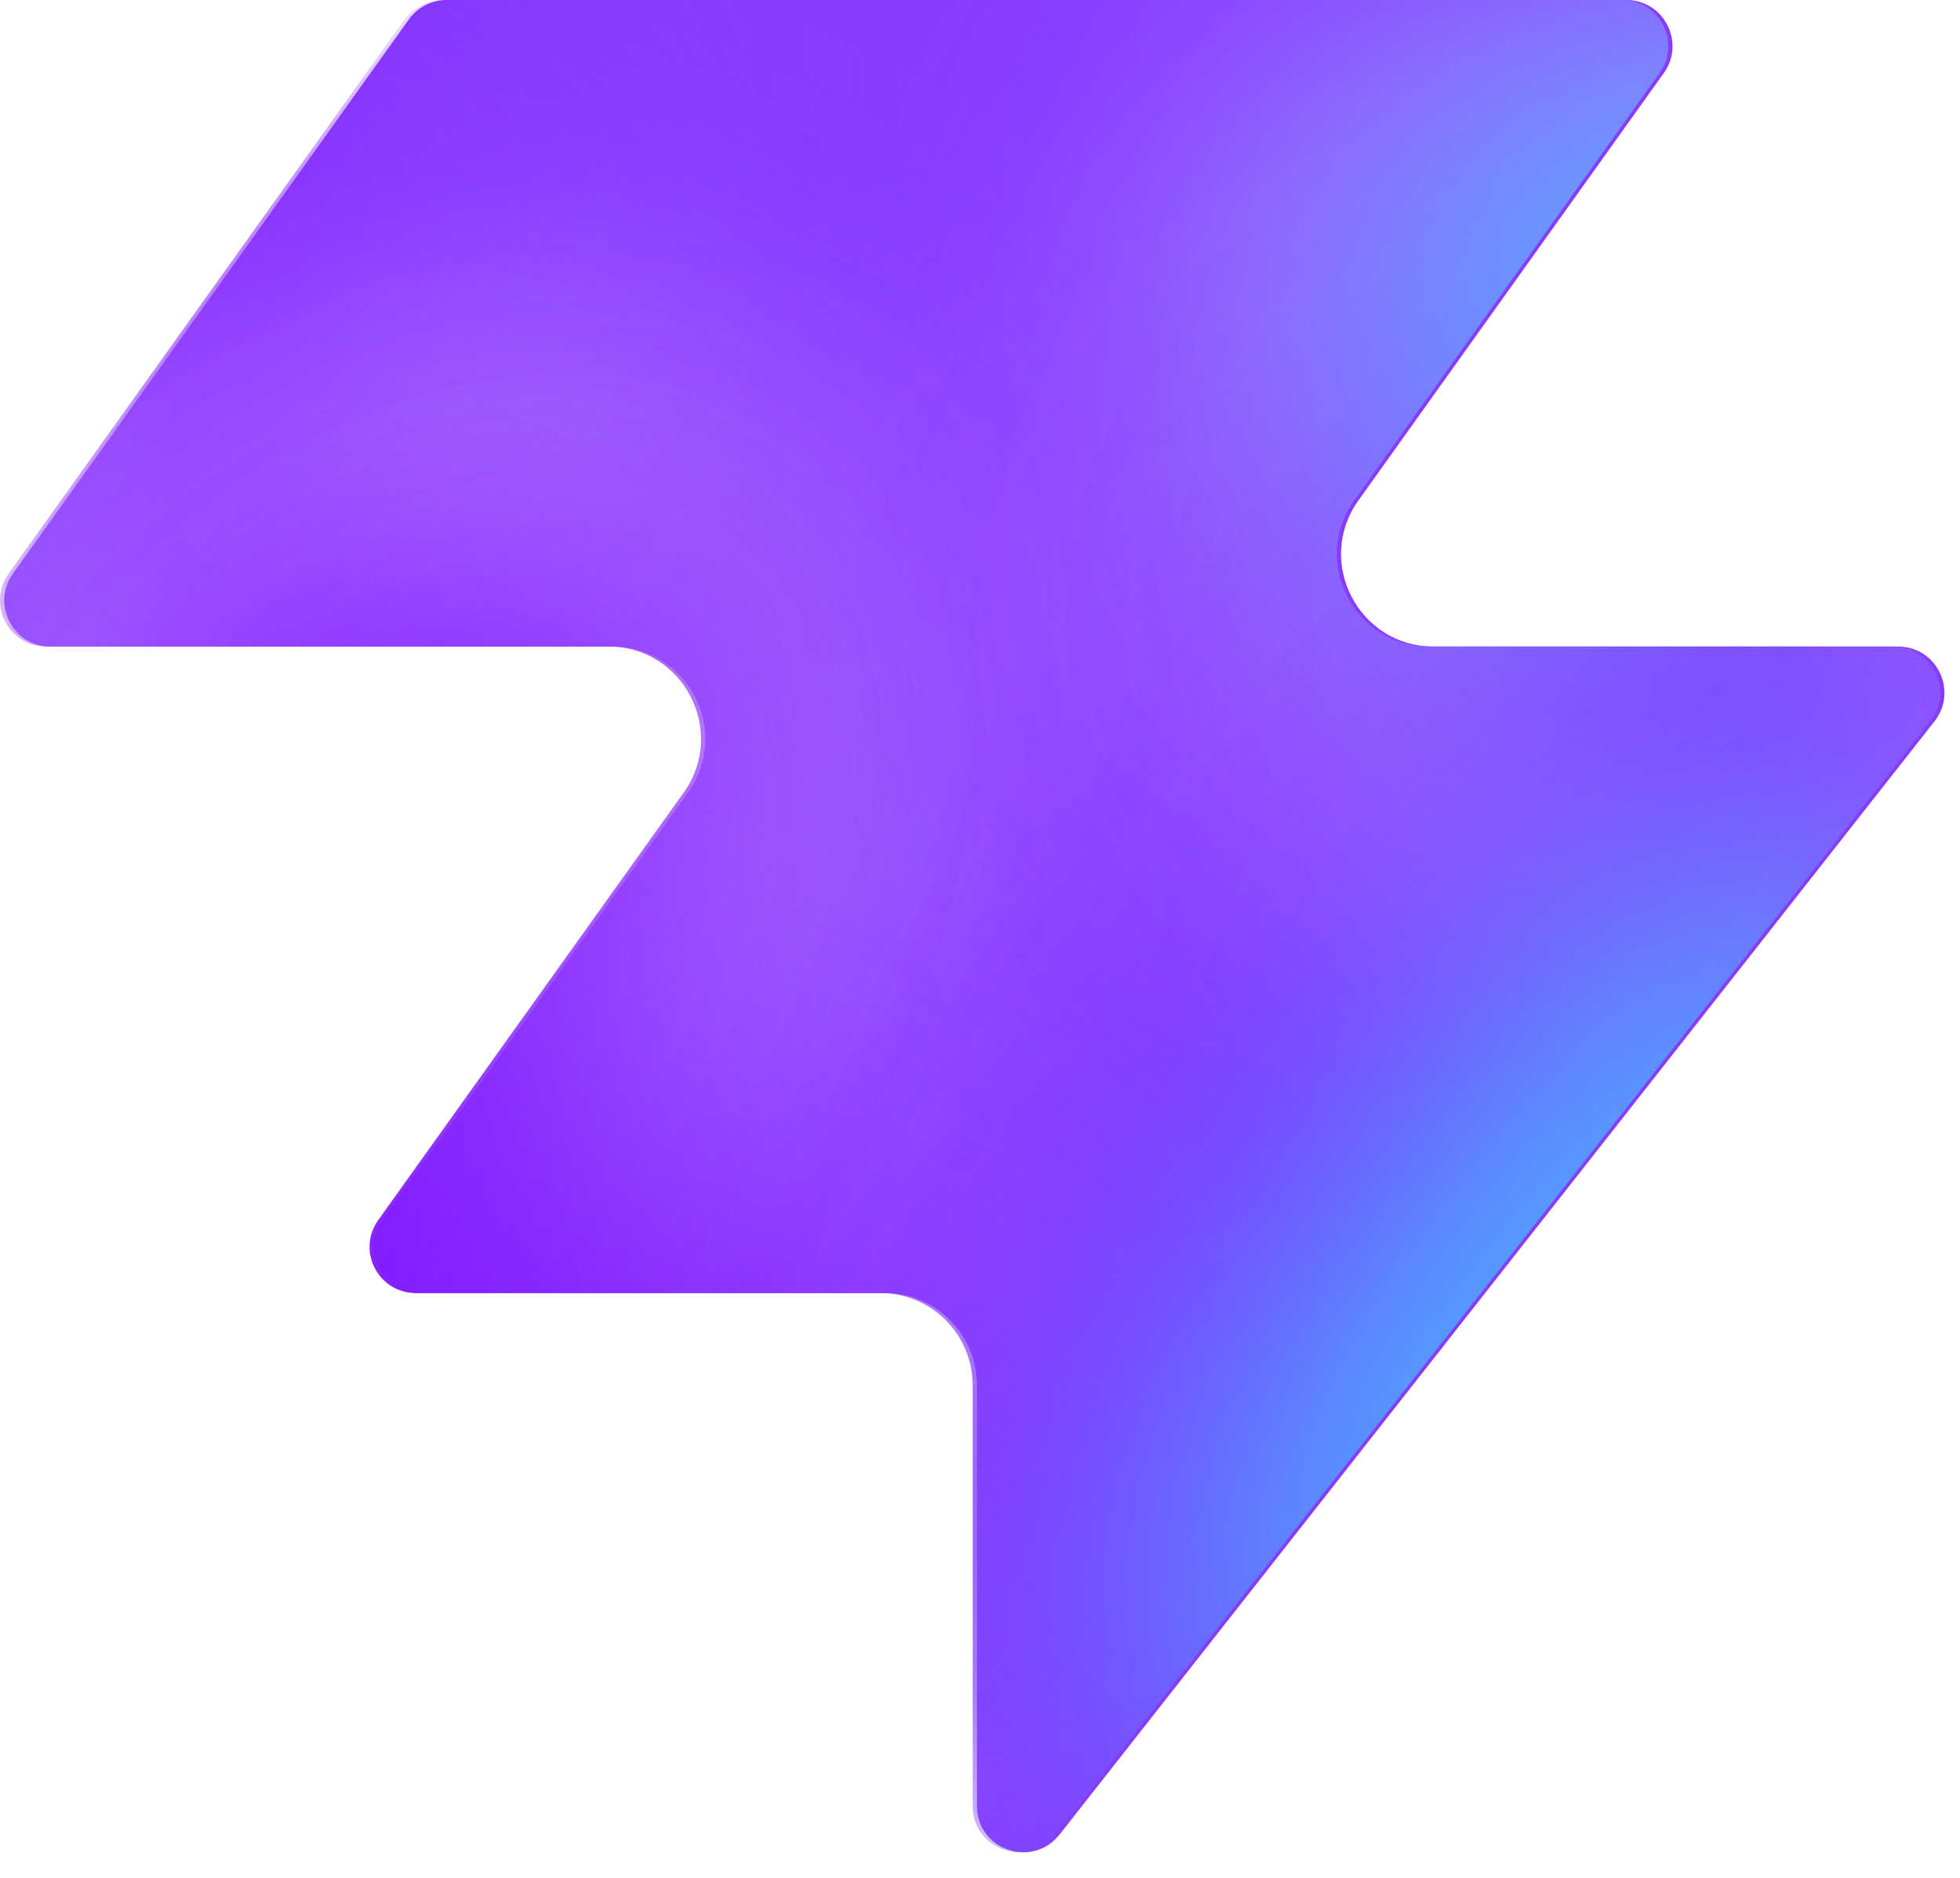
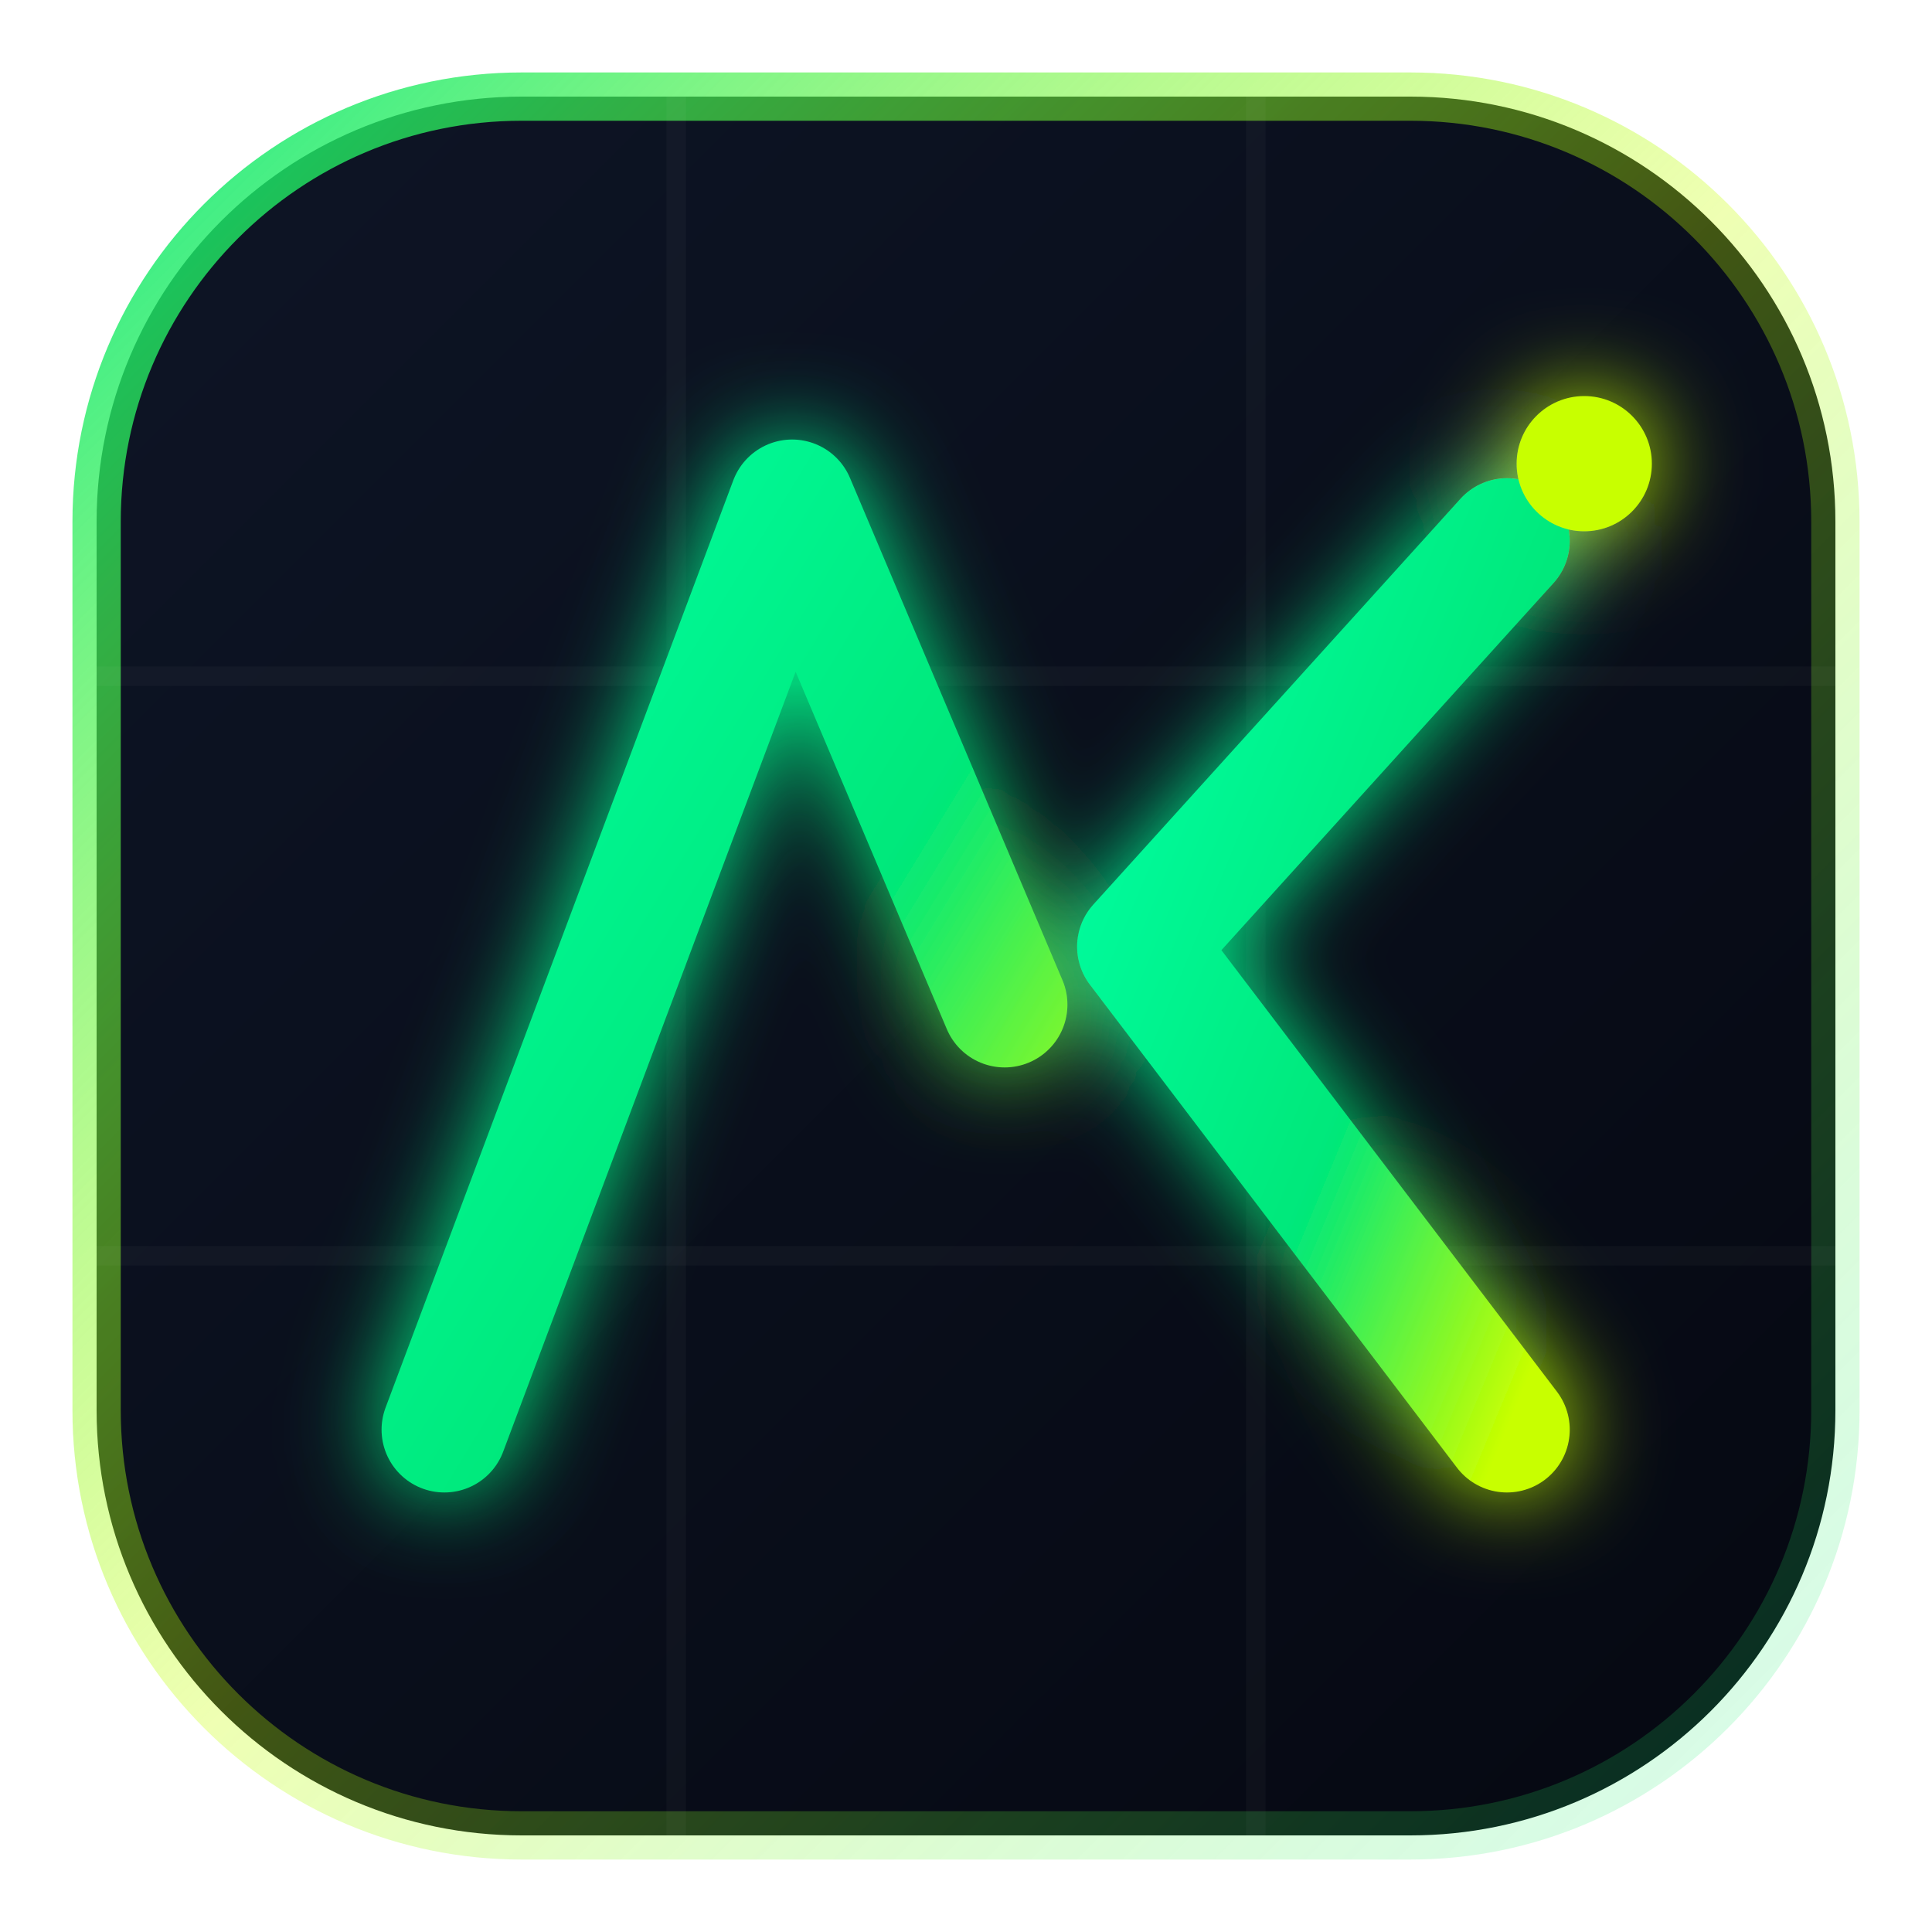
- <svg xmlns="http://www.w3.org/2000/svg" width="48" height="46" fill="none" viewBox="0 0 48 46">
-   <path fill="#863bff" d="M25.946 44.938c-.664.845-2.021.375-2.021-.698V33.937a2.26 2.26 0 0 0-2.262-2.262H10.287c-.92 0-1.456-1.04-.92-1.788l7.48-10.471c1.07-1.497 0-3.578-1.842-3.578H1.237c-.92 0-1.456-1.04-.92-1.788L10.013.474c.214-.297.556-.474.92-.474h28.894c.92 0 1.456 1.04.92 1.788l-7.48 10.471c-1.07 1.498 0 3.579 1.842 3.579h11.377c.943 0 1.473 1.088.89 1.83L25.947 44.94z" style="fill:#863bff;fill:color(display-p3 .525 .23 1);fill-opacity:1" />
-   <mask id="a" width="48" height="46" x="0" y="0" maskUnits="userSpaceOnUse" style="mask-type:alpha">
-     <path fill="#000" d="M25.842 44.938c-.664.844-2.021.375-2.021-.698V33.937a2.26 2.26 0 0 0-2.262-2.262H10.183c-.92 0-1.456-1.04-.92-1.788l7.48-10.471c1.07-1.498 0-3.579-1.842-3.579H1.133c-.92 0-1.456-1.04-.92-1.787L9.91.473c.214-.297.556-.474.92-.474h28.894c.92 0 1.456 1.04.92 1.788l-7.48 10.471c-1.07 1.498 0 3.578 1.842 3.578h11.377c.943 0 1.473 1.088.89 1.832L25.843 44.94z" style="fill:#000;fill-opacity:1" />
-   </mask>
-   <g mask="url(#a)">
-     <g filter="url(#b)">
-       <ellipse cx="5.508" cy="14.704" fill="#ede6ff" rx="5.508" ry="14.704" style="fill:#ede6ff;fill:color(display-p3 .927 .903 1);fill-opacity:1" transform="matrix(.00324 1 1 -.00324 -4.47 31.516)" />
-     </g>
-     <g filter="url(#c)">
-       <ellipse cx="10.399" cy="29.851" fill="#ede6ff" rx="10.399" ry="29.851" style="fill:#ede6ff;fill:color(display-p3 .927 .903 1);fill-opacity:1" transform="matrix(.00324 1 1 -.00324 -39.328 7.883)" />
-     </g>
-     <g filter="url(#d)">
-       <ellipse cx="5.508" cy="30.487" fill="#7e14ff" rx="5.508" ry="30.487" style="fill:#7e14ff;fill:color(display-p3 .492 .077 1);fill-opacity:1" transform="rotate(89.814 -25.913 -14.639)scale(1 -1)" />
-     </g>
-     <g filter="url(#e)">
-       <ellipse cx="5.508" cy="30.599" fill="#7e14ff" rx="5.508" ry="30.599" style="fill:#7e14ff;fill:color(display-p3 .492 .077 1);fill-opacity:1" transform="rotate(89.814 -32.644 -3.334)scale(1 -1)" />
-     </g>
-     <g filter="url(#f)">
-       <ellipse cx="5.508" cy="30.599" fill="#7e14ff" rx="5.508" ry="30.599" style="fill:#7e14ff;fill:color(display-p3 .492 .077 1);fill-opacity:1" transform="matrix(.00324 1 1 -.00324 -34.34 30.47)" />
-     </g>
-     <g filter="url(#g)">
-       <ellipse cx="14.072" cy="22.078" fill="#ede6ff" rx="14.072" ry="22.078" style="fill:#ede6ff;fill:color(display-p3 .927 .903 1);fill-opacity:1" transform="rotate(93.35 24.506 48.493)scale(-1 1)" />
-     </g>
-     <g filter="url(#h)">
-       <ellipse cx="3.47" cy="21.501" fill="#7e14ff" rx="3.47" ry="21.501" style="fill:#7e14ff;fill:color(display-p3 .492 .077 1);fill-opacity:1" transform="rotate(89.009 28.708 47.59)scale(-1 1)" />
-     </g>
-     <g filter="url(#i)">
-       <ellipse cx="3.47" cy="21.501" fill="#7e14ff" rx="3.47" ry="21.501" style="fill:#7e14ff;fill:color(display-p3 .492 .077 1);fill-opacity:1" transform="rotate(89.009 28.708 47.59)scale(-1 1)" />
-     </g>
-     <g filter="url(#j)">
-       <ellipse cx=".387" cy="8.972" fill="#7e14ff" rx="4.407" ry="29.108" style="fill:#7e14ff;fill:color(display-p3 .492 .077 1);fill-opacity:1" transform="rotate(39.51 .387 8.972)" />
-     </g>
-     <g filter="url(#k)">
-       <ellipse cx="47.523" cy="-6.092" fill="#7e14ff" rx="4.407" ry="29.108" style="fill:#7e14ff;fill:color(display-p3 .492 .077 1);fill-opacity:1" transform="rotate(37.892 47.523 -6.092)" />
-     </g>
-     <g filter="url(#l)">
-       <ellipse cx="41.412" cy="6.333" fill="#47bfff" rx="5.971" ry="9.665" style="fill:#47bfff;fill:color(display-p3 .28 .748 1);fill-opacity:1" transform="rotate(37.892 41.412 6.333)" />
-     </g>
-     <g filter="url(#m)">
-       <ellipse cx="-1.879" cy="38.332" fill="#7e14ff" rx="4.407" ry="29.108" style="fill:#7e14ff;fill:color(display-p3 .492 .077 1);fill-opacity:1" transform="rotate(37.892 -1.88 38.332)" />
-     </g>
-     <g filter="url(#n)">
-       <ellipse cx="-1.879" cy="38.332" fill="#7e14ff" rx="4.407" ry="29.108" style="fill:#7e14ff;fill:color(display-p3 .492 .077 1);fill-opacity:1" transform="rotate(37.892 -1.88 38.332)" />
-     </g>
-     <g filter="url(#o)">
-       <ellipse cx="35.651" cy="29.907" fill="#7e14ff" rx="4.407" ry="29.108" style="fill:#7e14ff;fill:color(display-p3 .492 .077 1);fill-opacity:1" transform="rotate(37.892 35.651 29.907)" />
-     </g>
-     <g filter="url(#p)">
-       <ellipse cx="38.418" cy="32.4" fill="#47bfff" rx="5.971" ry="15.297" style="fill:#47bfff;fill:color(display-p3 .28 .748 1);fill-opacity:1" transform="rotate(37.892 38.418 32.4)" />
-     </g>
-   </g>
+ <svg xmlns="http://www.w3.org/2000/svg" viewBox="0 0 100 100" width="100%" height="100%">
  <defs>
-     <filter id="b" width="60.045" height="41.654" x="-19.77" y="16.149" color-interpolation-filters="sRGB" filterUnits="userSpaceOnUse">
-       <feFlood flood-opacity="0" result="BackgroundImageFix" />
-       <feBlend in="SourceGraphic" in2="BackgroundImageFix" result="shape" />
-       <feGaussianBlur result="effect1_foregroundBlur_2002_17158" stdDeviation="7.659" />
-     </filter>
-     <filter id="c" width="90.34" height="51.437" x="-54.613" y="-7.533" color-interpolation-filters="sRGB" filterUnits="userSpaceOnUse">
-       <feFlood flood-opacity="0" result="BackgroundImageFix" />
-       <feBlend in="SourceGraphic" in2="BackgroundImageFix" result="shape" />
-       <feGaussianBlur result="effect1_foregroundBlur_2002_17158" stdDeviation="7.659" />
-     </filter>
-     <filter id="d" width="79.355" height="29.4" x="-49.64" y="2.03" color-interpolation-filters="sRGB" filterUnits="userSpaceOnUse">
-       <feFlood flood-opacity="0" result="BackgroundImageFix" />
-       <feBlend in="SourceGraphic" in2="BackgroundImageFix" result="shape" />
-       <feGaussianBlur result="effect1_foregroundBlur_2002_17158" stdDeviation="4.596" />
-     </filter>
-     <filter id="e" width="79.579" height="29.4" x="-45.045" y="20.029" color-interpolation-filters="sRGB" filterUnits="userSpaceOnUse">
-       <feFlood flood-opacity="0" result="BackgroundImageFix" />
-       <feBlend in="SourceGraphic" in2="BackgroundImageFix" result="shape" />
-       <feGaussianBlur result="effect1_foregroundBlur_2002_17158" stdDeviation="4.596" />
-     </filter>
-     <filter id="f" width="79.579" height="29.4" x="-43.513" y="21.178" color-interpolation-filters="sRGB" filterUnits="userSpaceOnUse">
-       <feFlood flood-opacity="0" result="BackgroundImageFix" />
-       <feBlend in="SourceGraphic" in2="BackgroundImageFix" result="shape" />
-       <feGaussianBlur result="effect1_foregroundBlur_2002_17158" stdDeviation="4.596" />
-     </filter>
-     <filter id="g" width="74.749" height="58.852" x="15.756" y="-17.901" color-interpolation-filters="sRGB" filterUnits="userSpaceOnUse">
-       <feFlood flood-opacity="0" result="BackgroundImageFix" />
-       <feBlend in="SourceGraphic" in2="BackgroundImageFix" result="shape" />
-       <feGaussianBlur result="effect1_foregroundBlur_2002_17158" stdDeviation="7.659" />
-     </filter>
-     <filter id="h" width="61.377" height="25.362" x="23.548" y="2.284" color-interpolation-filters="sRGB" filterUnits="userSpaceOnUse">
-       <feFlood flood-opacity="0" result="BackgroundImageFix" />
-       <feBlend in="SourceGraphic" in2="BackgroundImageFix" result="shape" />
-       <feGaussianBlur result="effect1_foregroundBlur_2002_17158" stdDeviation="4.596" />
-     </filter>
-     <filter id="i" width="61.377" height="25.362" x="23.548" y="2.284" color-interpolation-filters="sRGB" filterUnits="userSpaceOnUse">
-       <feFlood flood-opacity="0" result="BackgroundImageFix" />
-       <feBlend in="SourceGraphic" in2="BackgroundImageFix" result="shape" />
-       <feGaussianBlur result="effect1_foregroundBlur_2002_17158" stdDeviation="4.596" />
-     </filter>
-     <filter id="j" width="56.045" height="63.649" x="-27.636" y="-22.853" color-interpolation-filters="sRGB" filterUnits="userSpaceOnUse">
-       <feFlood flood-opacity="0" result="BackgroundImageFix" />
-       <feBlend in="SourceGraphic" in2="BackgroundImageFix" result="shape" />
-       <feGaussianBlur result="effect1_foregroundBlur_2002_17158" stdDeviation="4.596" />
-     </filter>
-     <filter id="k" width="54.814" height="64.646" x="20.116" y="-38.415" color-interpolation-filters="sRGB" filterUnits="userSpaceOnUse">
-       <feFlood flood-opacity="0" result="BackgroundImageFix" />
-       <feBlend in="SourceGraphic" in2="BackgroundImageFix" result="shape" />
-       <feGaussianBlur result="effect1_foregroundBlur_2002_17158" stdDeviation="4.596" />
-     </filter>
-     <filter id="l" width="33.541" height="35.313" x="24.641" y="-11.323" color-interpolation-filters="sRGB" filterUnits="userSpaceOnUse">
-       <feFlood flood-opacity="0" result="BackgroundImageFix" />
-       <feBlend in="SourceGraphic" in2="BackgroundImageFix" result="shape" />
-       <feGaussianBlur result="effect1_foregroundBlur_2002_17158" stdDeviation="4.596" />
-     </filter>
-     <filter id="m" width="54.814" height="64.646" x="-29.286" y="6.009" color-interpolation-filters="sRGB" filterUnits="userSpaceOnUse">
-       <feFlood flood-opacity="0" result="BackgroundImageFix" />
-       <feBlend in="SourceGraphic" in2="BackgroundImageFix" result="shape" />
-       <feGaussianBlur result="effect1_foregroundBlur_2002_17158" stdDeviation="4.596" />
-     </filter>
-     <filter id="n" width="54.814" height="64.646" x="-29.286" y="6.009" color-interpolation-filters="sRGB" filterUnits="userSpaceOnUse">
-       <feFlood flood-opacity="0" result="BackgroundImageFix" />
-       <feBlend in="SourceGraphic" in2="BackgroundImageFix" result="shape" />
-       <feGaussianBlur result="effect1_foregroundBlur_2002_17158" stdDeviation="4.596" />
-     </filter>
-     <filter id="o" width="54.814" height="64.646" x="8.244" y="-2.416" color-interpolation-filters="sRGB" filterUnits="userSpaceOnUse">
-       <feFlood flood-opacity="0" result="BackgroundImageFix" />
-       <feBlend in="SourceGraphic" in2="BackgroundImageFix" result="shape" />
-       <feGaussianBlur result="effect1_foregroundBlur_2002_17158" stdDeviation="4.596" />
-     </filter>
-     <filter id="p" width="39.409" height="43.623" x="18.713" y="10.588" color-interpolation-filters="sRGB" filterUnits="userSpaceOnUse">
-       <feFlood flood-opacity="0" result="BackgroundImageFix" />
-       <feBlend in="SourceGraphic" in2="BackgroundImageFix" result="shape" />
-       <feGaussianBlur result="effect1_foregroundBlur_2002_17158" stdDeviation="4.596" />
+     <linearGradient id="bgGrad" x1="0%" y1="0%" x2="100%" y2="100%">
+       <stop offset="0%" stop-color="#0e1526" />
+       <stop offset="100%" stop-color="#050811" />
+     </linearGradient>
+     <linearGradient id="neonEmerald" x1="0%" y1="0%" x2="100%" y2="100%">
+       <stop offset="0%" stop-color="#00ffa3" />
+       <stop offset="60%" stop-color="#00e87a" />
+       <stop offset="100%" stop-color="#c8ff00" />
+     </linearGradient>
+     <linearGradient id="borderGrad" x1="0%" y1="0%" x2="100%" y2="100%">
+       <stop offset="0%" stop-color="#00e87a" stop-opacity="0.9" />
+       <stop offset="50%" stop-color="#c8ff00" stop-opacity="0.3" />
+       <stop offset="100%" stop-color="#00e87a" stop-opacity="0.15" />
+     </linearGradient>
+     <filter id="neonGlow" x="-20%" y="-20%" width="140%" height="140%">
+       <feGaussianBlur stdDeviation="2.5" result="blur" />
+       <feMerge>
+         <feMergeNode in="blur" />
+         <feMergeNode in="SourceGraphic" />
+       </feMerge>
    </filter>
  </defs>
+   <rect x="5" y="5" width="90" height="90" rx="22" fill="url(#bgGrad)" stroke="url(#borderGrad)" stroke-width="2.5" />
+   <line x1="5" y1="35" x2="95" y2="35" stroke="rgba(255,255,255,0.03)" stroke-width="1" />
+   <line x1="5" y1="65" x2="95" y2="65" stroke="rgba(255,255,255,0.03)" stroke-width="1" />
+   <line x1="35" y1="5" x2="35" y2="95" stroke="rgba(255,255,255,0.03)" stroke-width="1" />
+   <line x1="65" y1="5" x2="65" y2="95" stroke="rgba(255,255,255,0.03)" stroke-width="1" />
+   <g filter="url(#neonGlow)">
+     <path d="M 23 74 L 41 26 L 52 52" fill="none" stroke="url(#neonEmerald)" stroke-width="6.5" stroke-linecap="round" stroke-linejoin="round" />
+     <path d="M 30 56 L 47 56" fill="none" stroke="url(#neonEmerald)" stroke-width="5" stroke-linecap="round" />
+     <path d="M 58 26 L 58 74" fill="none" stroke="url(#neonEmerald)" stroke-width="6.5" stroke-linecap="round" />
+     <path d="M 78 28 L 59 49 L 78 74" fill="none" stroke="url(#neonEmerald)" stroke-width="6.5" stroke-linecap="round" stroke-linejoin="round" />
+     <circle cx="82" cy="24" r="3.5" fill="#c8ff00" />
+   </g>
</svg>
